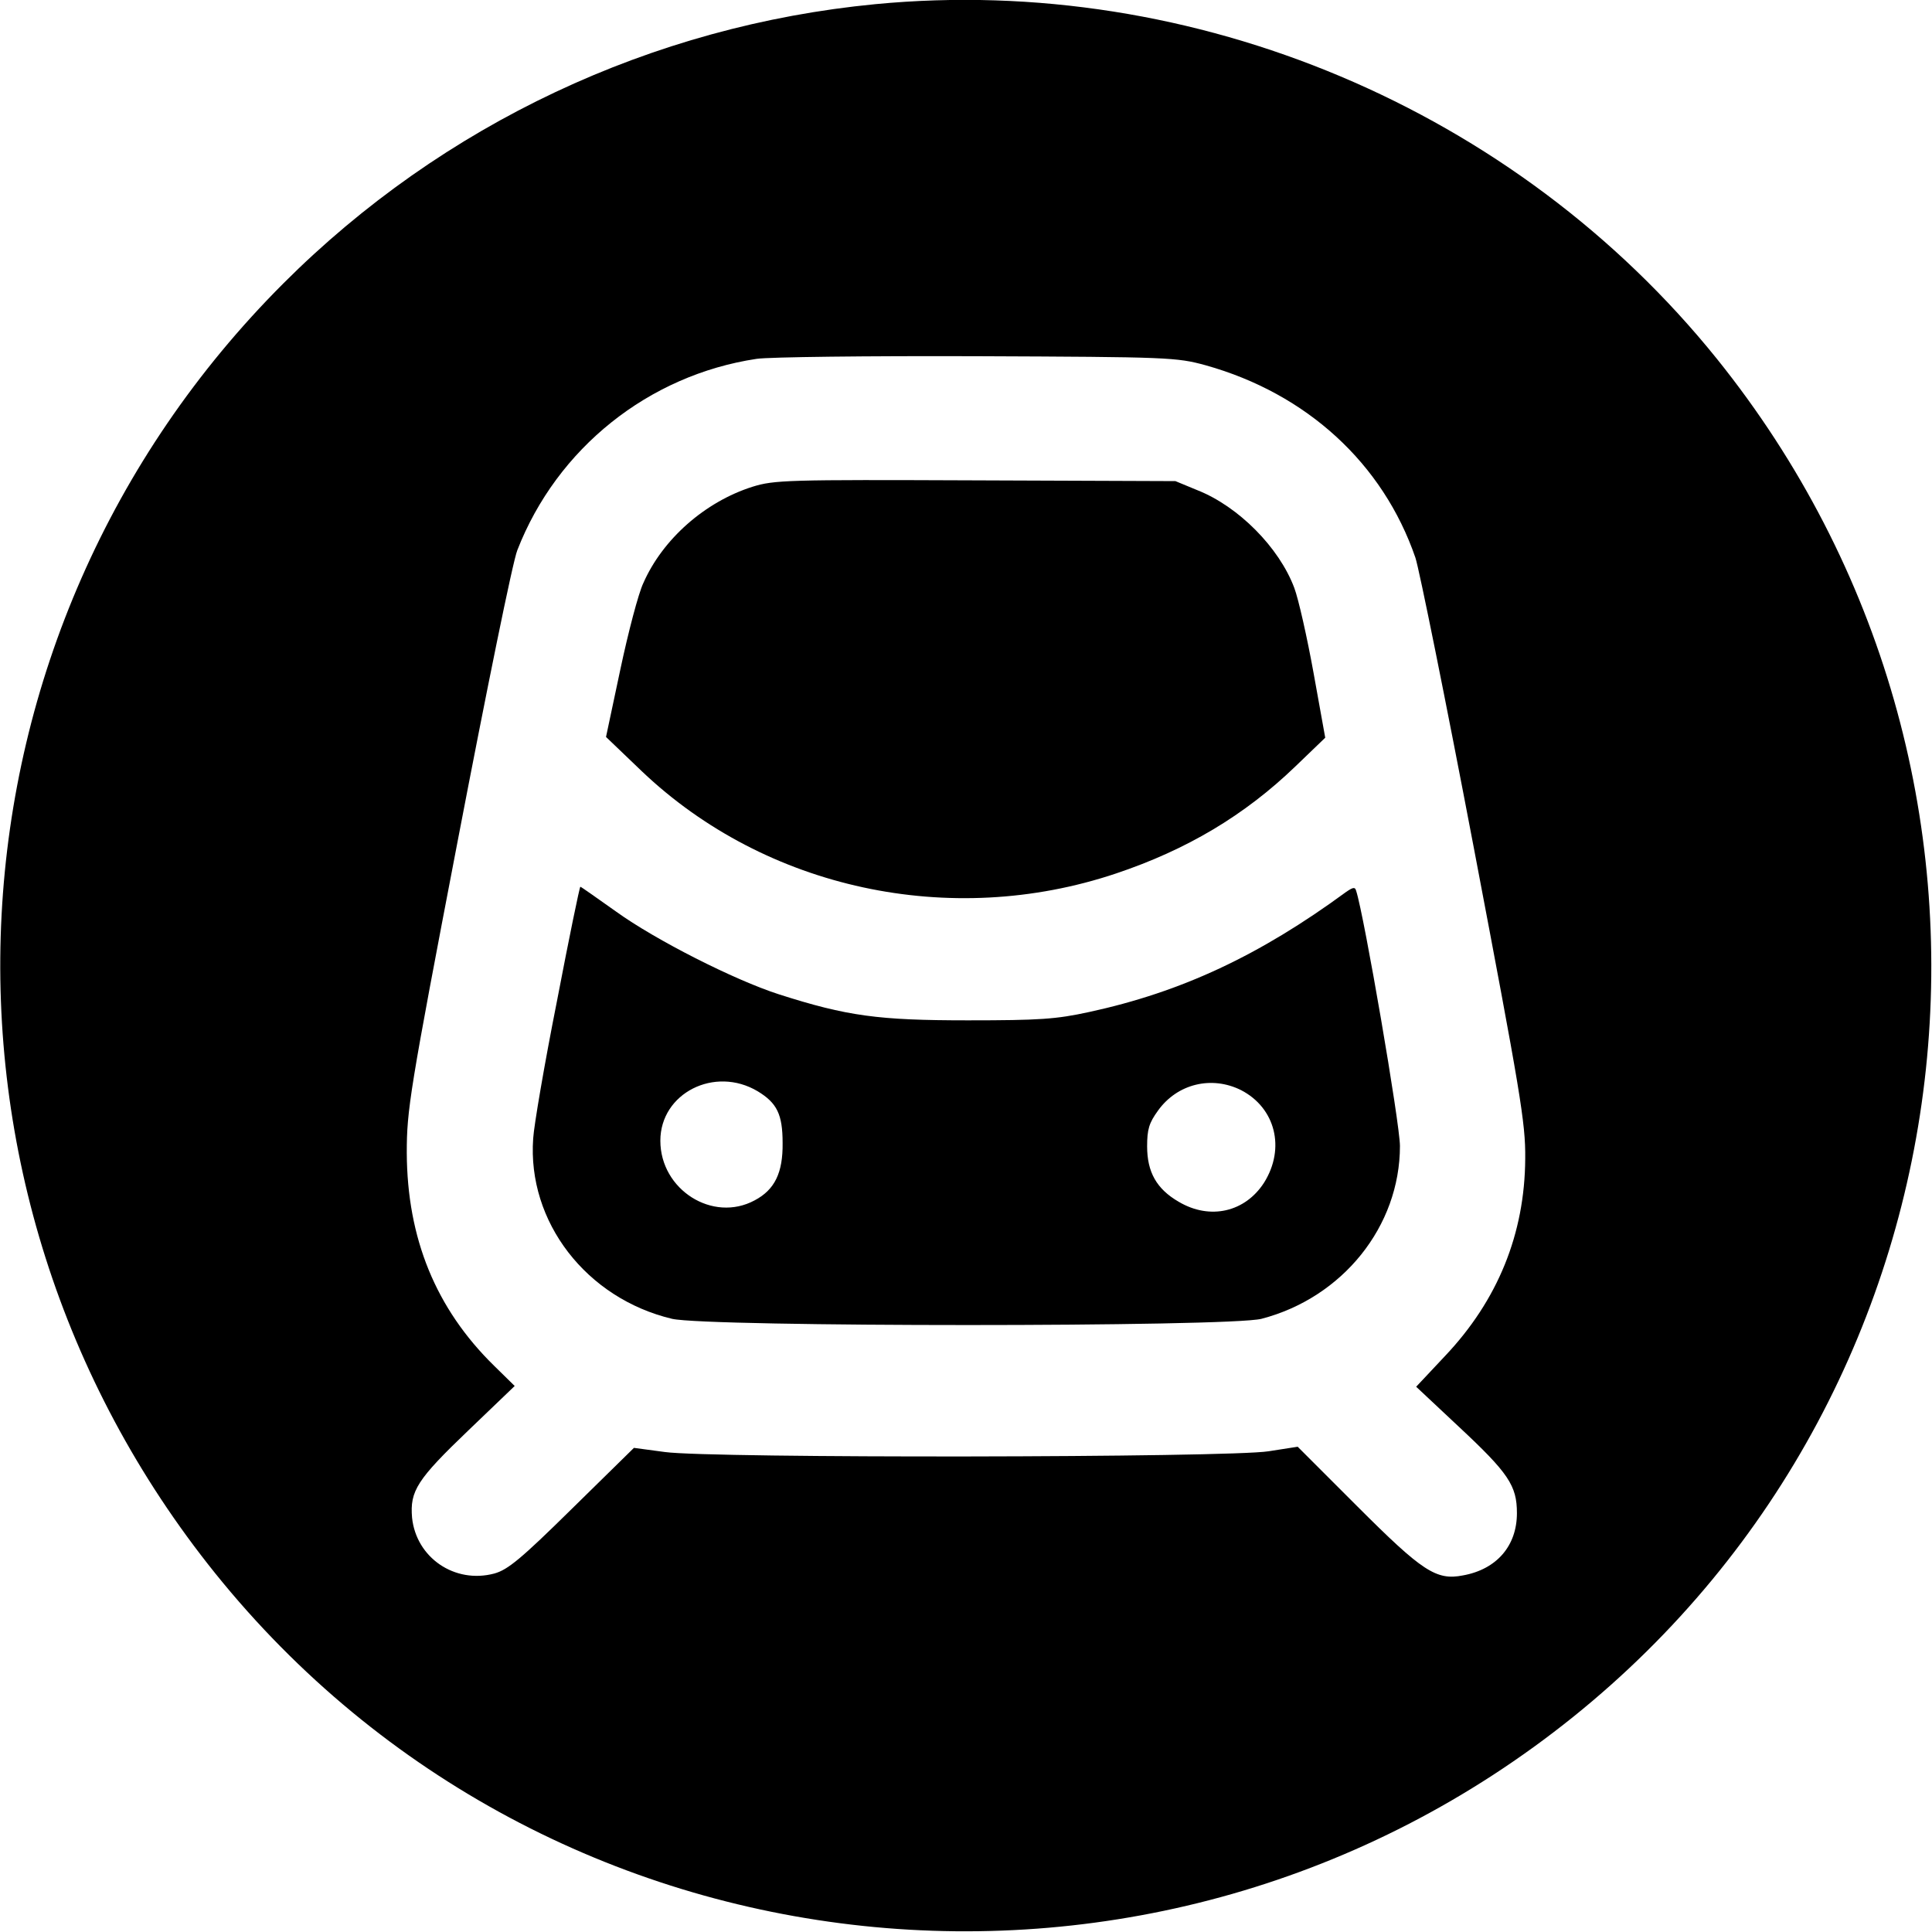
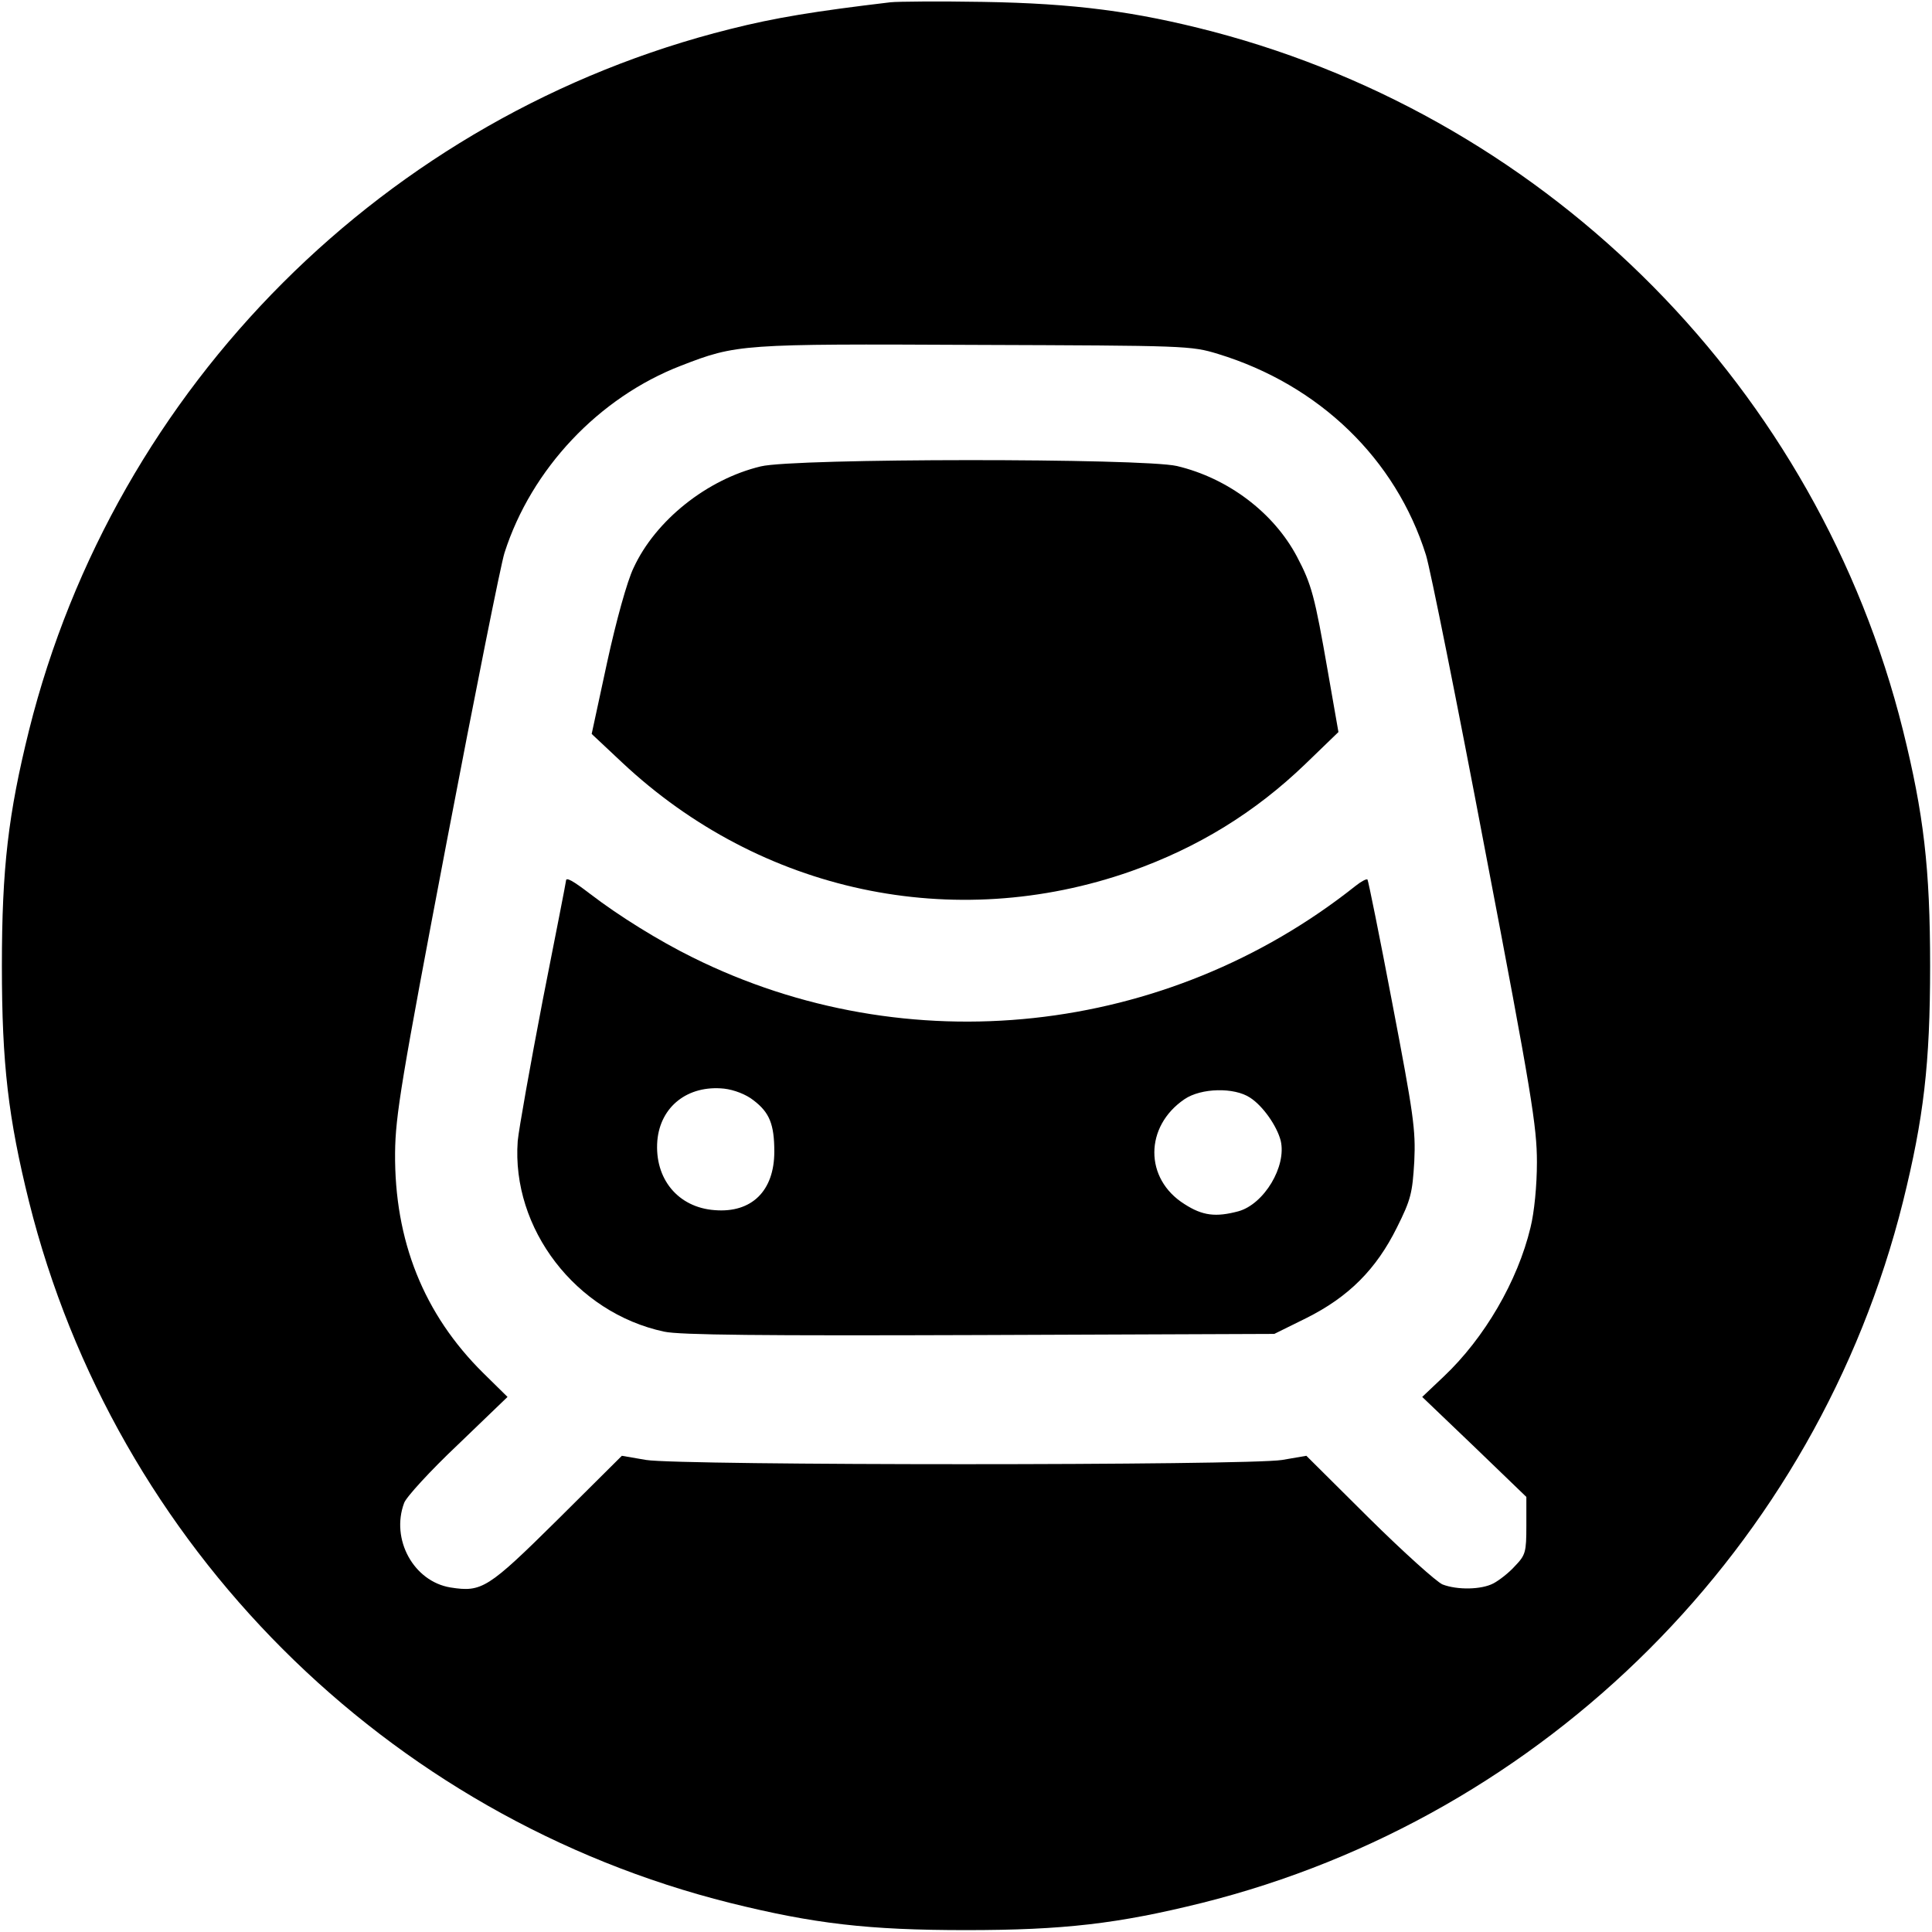
<svg xmlns="http://www.w3.org/2000/svg" version="1.0" width="512pt" height="512pt" viewBox="0 0 512 512" preserveAspectRatio="xMidYMid meet">
  <g transform="translate(0,512) scale(0.1,-0.1)" fill="#000000" stroke="none">
-     <path d="M2320 5109 c-592 -57 -1147 -318 -1569 -740 -927 -927 -1004 -2394 -181 -3418 883 -1098 2496 -1268 3599 -381 1098 883 1268 2496 381 3599 -533 662 -1384 1021 -2230 940z m875 -957 c268 -75 470 -260 556 -510 10 -30 80 -376 155 -770 123 -647 137 -727 136 -822 -1 -200 -73 -376 -212 -523 l-77 -82 112 -105 c133 -124 155 -157 155 -230 0 -87 -54 -149 -143 -165 -71 -14 -108 11 -280 183 l-158 158 -77 -12 c-105 -17 -1479 -19 -1600 -2 l-82 11 -164 -161 c-135 -133 -170 -162 -206 -172 -105 -28 -207 42 -218 148 -6 71 13 101 151 233 l121 116 -55 54 c-154 151 -230 337 -231 564 0 113 7 160 136 832 75 391 145 736 157 765 105 270 348 464 634 507 33 5 296 8 585 7 508 -2 528 -3 605 -24z" />
-     <path d="M1994 3830 c-126 -40 -238 -139 -289 -255 -13 -27 -40 -130 -61 -229 l-38 -179 95 -91 c328 -312 817 -418 1256 -271 188 63 341 154 476 284 l79 76 -31 172 c-17 94 -40 196 -51 225 -40 107 -148 216 -257 259 l-58 24 -530 2 c-500 2 -533 1 -591 -17z" />
-     <path d="M1476 2467 c-33 -166 -61 -330 -63 -364 -16 -221 141 -424 368 -478 95 -22 1476 -22 1562 0 215 56 367 245 367 458 0 59 -95 612 -116 676 -3 11 -8 10 -27 -3 -229 -168 -436 -265 -681 -318 -87 -19 -131 -22 -321 -22 -237 0 -320 11 -501 69 -118 38 -327 144 -431 219 -51 36 -93 66 -95 66 -2 0 -30 -136 -62 -303z m532 -239 c51 -31 66 -61 66 -137 1 -79 -21 -124 -74 -152 -111 -60 -250 28 -250 158 0 126 144 199 258 131z m1281 3 c91 -47 118 -154 61 -245 -50 -78 -143 -100 -226 -51 -59 34 -84 79 -84 147 0 45 5 62 29 95 51 71 142 93 220 54z" />
+     <path d="M2360 5114 c-202 -24 -306 -41 -425 -71 -912 -228 -1630 -946 -1858 -1858 -55 -222 -72 -365 -72 -625 0 -260 17 -403 72 -625 228 -912 946 -1630 1858 -1858 222 -55 365 -72 625 -72 260 0 403 17 625 72 912 228 1630 946 1858 1858 55 222 72 365 72 625 0 260 -17 403 -72 625 -225 902 -929 1614 -1828 1851 -207 54 -368 75 -610 79 -115 2 -226 1 -245 -1z m868 -932 c268 -82 471 -278 551 -533 11 -35 82 -388 157 -784 123 -643 137 -731 137 -825 0 -62 -7 -133 -17 -173 -34 -142 -122 -293 -230 -395 l-57 -54 138 -132 138 -133 0 -76 c0 -70 -2 -78 -30 -107 -16 -18 -42 -38 -57 -46 -32 -17 -96 -18 -135 -3 -15 6 -103 85 -195 176 l-166 165 -64 -11 c-90 -15 -1596 -15 -1686 0 l-64 11 -171 -170 c-184 -182 -200 -192 -283 -179 -98 16 -159 128 -123 224 5 15 69 85 142 154 l132 127 -64 63 c-158 156 -236 351 -234 584 1 98 16 190 137 825 75 393 144 738 153 765 71 222 250 412 468 496 147 57 158 58 780 55 559 -2 571 -2 643 -24z" />
+     <path d="M2016 3884 c-142 -34 -279 -143 -337 -269 -17 -35 -46 -140 -70 -250 l-41 -190 81 -76 c367 -344 878 -453 1348 -288 178 63 329 156 462 284 l88 85 -28 160 c-35 201 -43 231 -82 305 -62 117 -183 208 -318 240 -91 21 -1014 21 -1103 -1z" />
+     <path d="M1500 2786 c0 -3 -28 -146 -62 -318 -33 -172 -63 -340 -66 -372 -17 -232 154 -455 388 -505 41 -9 260 -11 836 -9 l781 3 85 42 c112 56 185 129 240 240 37 74 41 91 46 175 4 84 -2 125 -58 418 -34 179 -64 327 -66 329 -2 3 -17 -5 -32 -17 -501 -398 -1188 -472 -1757 -189 -89 44 -194 109 -271 168 -47 36 -64 45 -64 35z m497 -582 c42 -32 55 -63 55 -136 0 -104 -60 -163 -158 -155 -97 7 -160 83 -152 184 8 91 81 148 177 138 26 -3 58 -15 78 -31z m1316 7 c34 -22 71 -75 81 -114 16 -68 -44 -168 -112 -187 -60 -16 -95 -12 -143 19 -107 67 -106 206 0 278 44 30 132 32 174 4z" />
  </g>
</svg>
